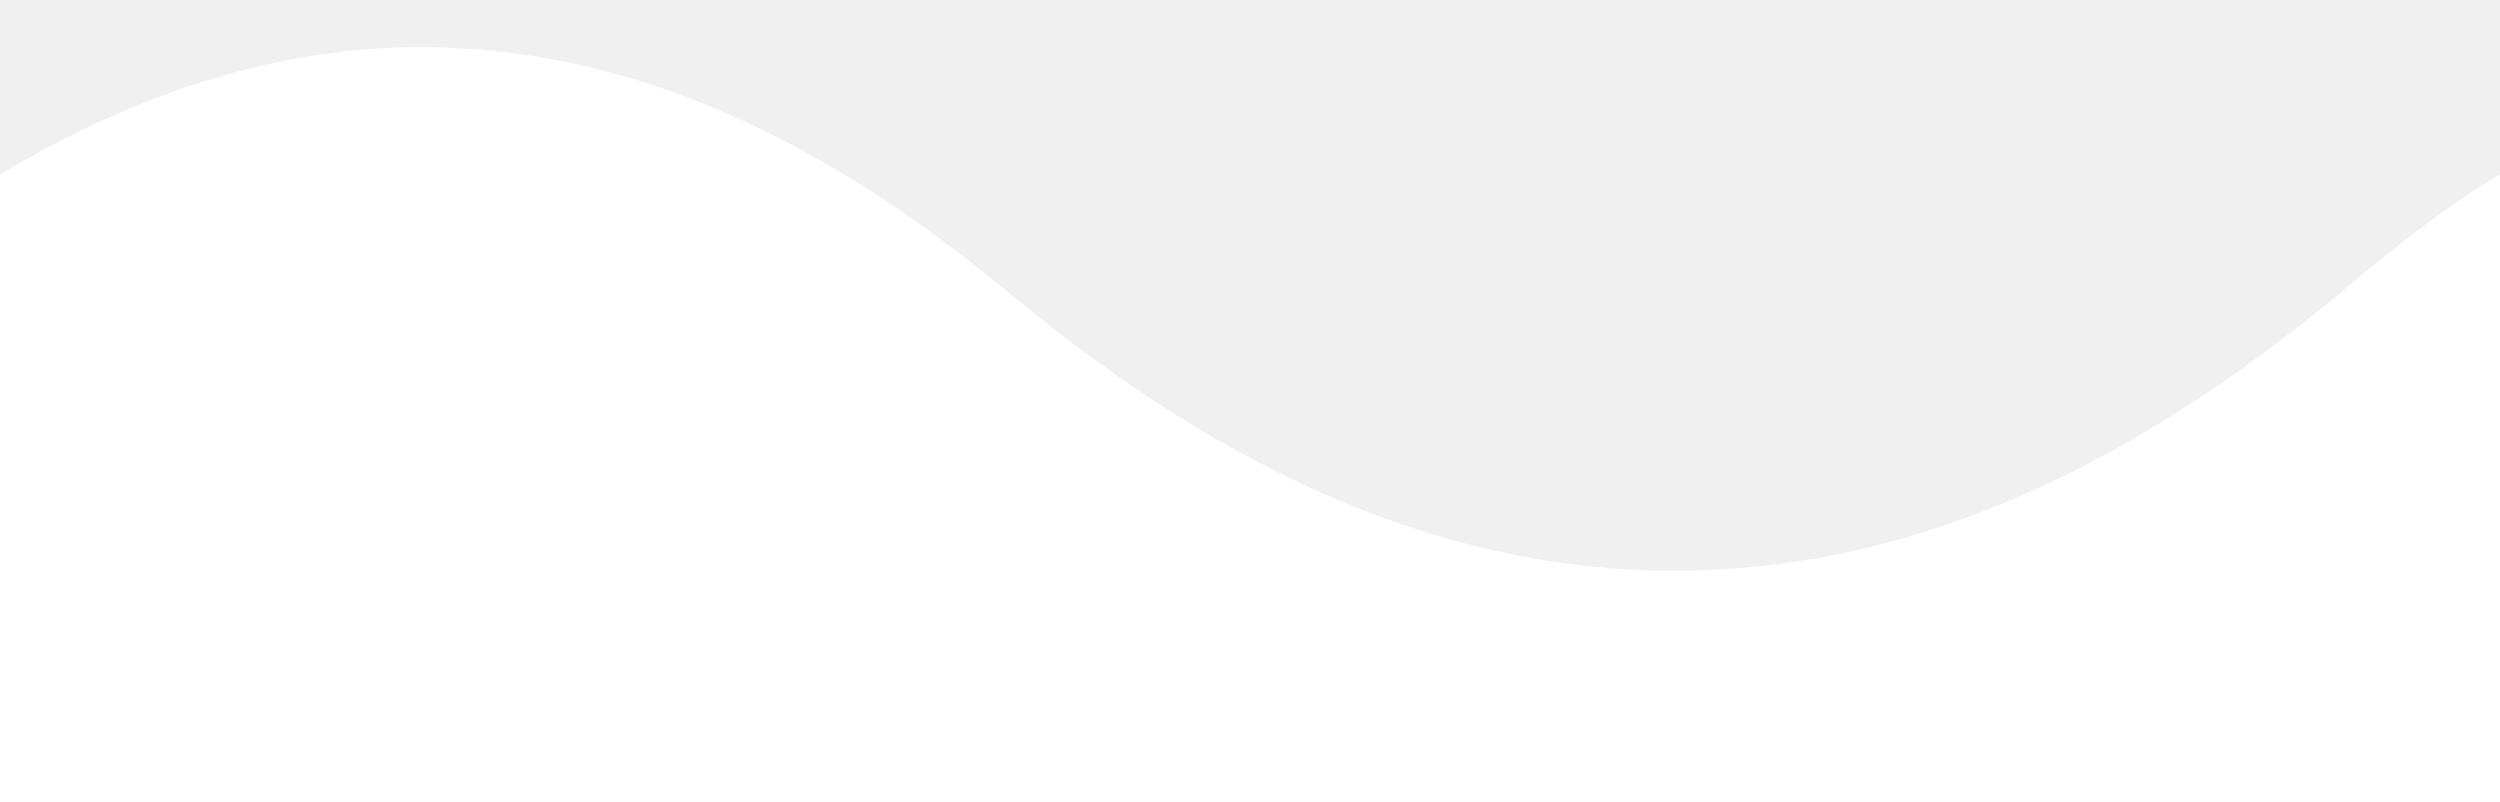
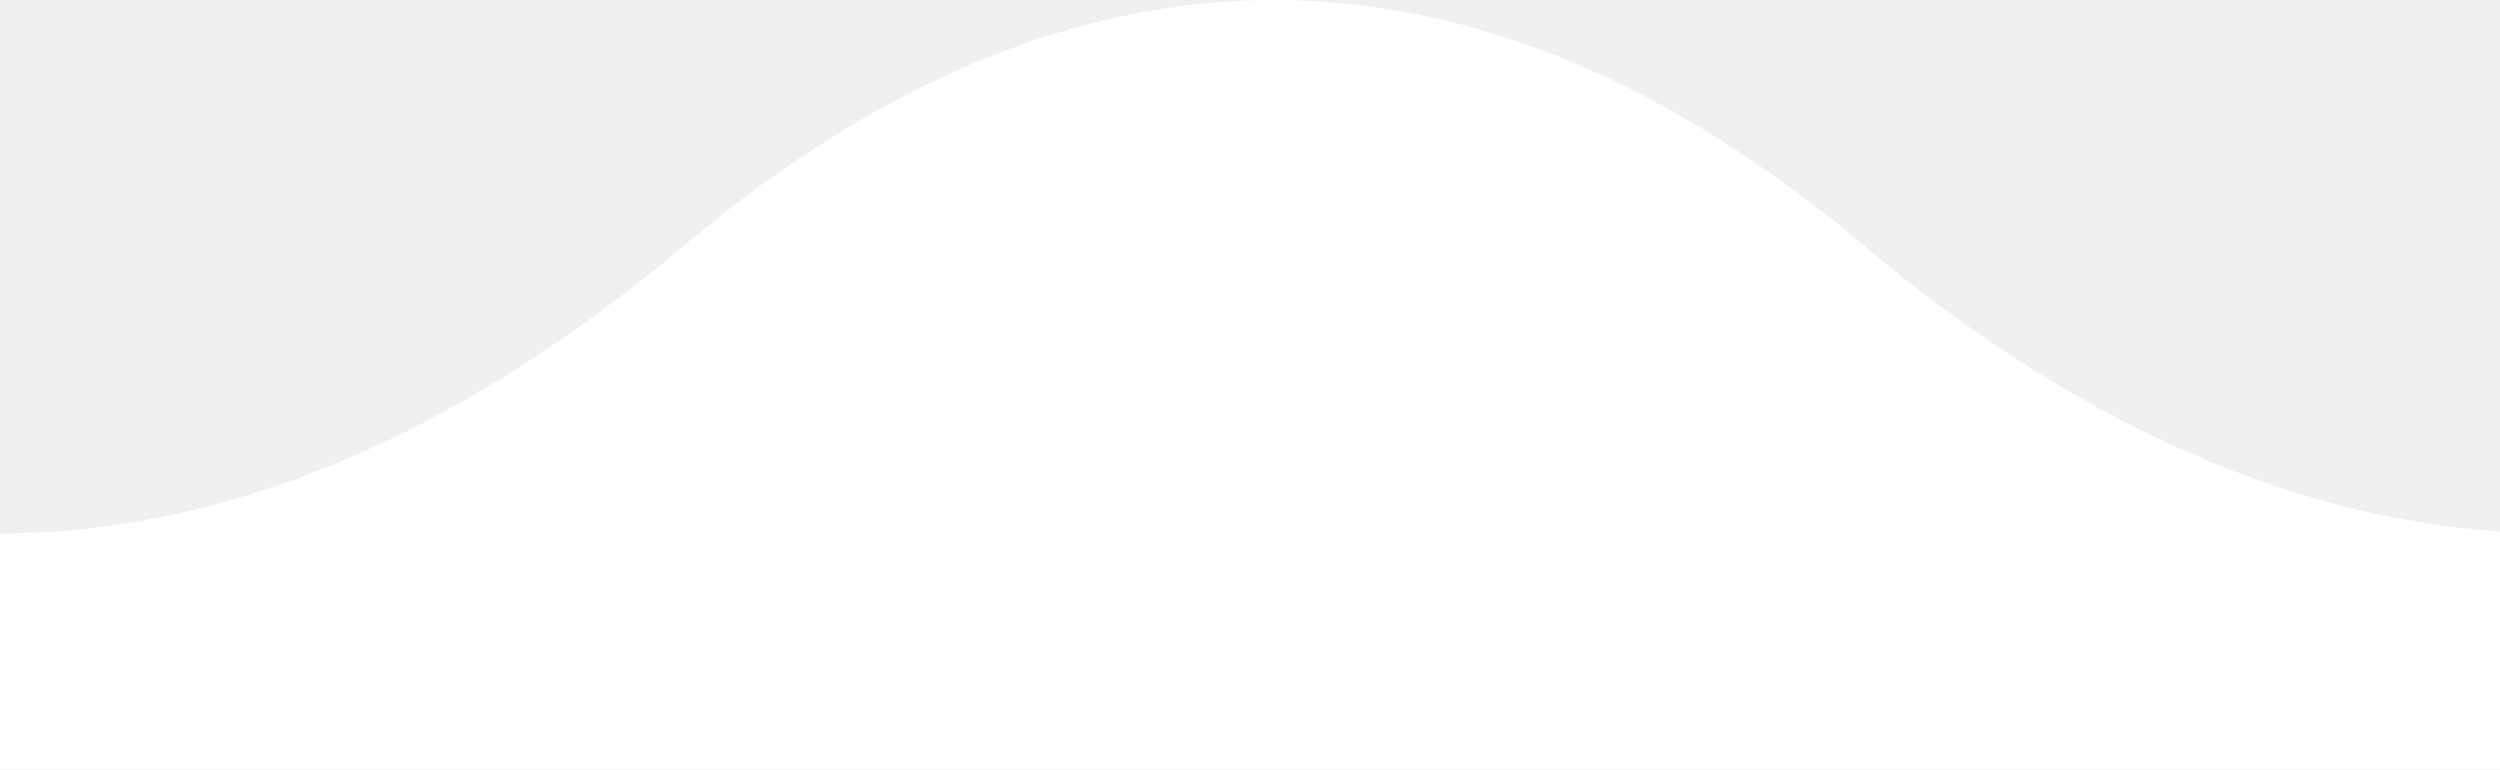
- <svg xmlns="http://www.w3.org/2000/svg" version="1.1" id="Layer_1" x="0px" y="0px" viewBox="0 0 53 17" style="enable-background:new 0 0 53 17;" xml:space="preserve">
-   <style type="text/css">
- 	.st0{fill:#FFFFFF;}
- </style>
-   <path class="st0" d="M53,3.7c-1.2,0.7-2.3,1.6-3.5,2.6c-4.6,3.8-9.2,5.8-14,5.8s-9.4-2-14-5.8C17.2,2.7,13.1,1,8.9,1  C6,1,3,1.9,0,3.7V17h53V3.7z" />
+ <svg xmlns="http://www.w3.org/2000/svg" version="1.1" fill="white" x="0px" y="0px" viewBox="0 0 52 16" style="enable-background:new 0 0 53 16;" xml:space="preserve">
+   <path class="st0" d="M39,5.3C34.8,1.7,30.6,0,26.5,0v0c0,0,0,0,0,0c0,0,0,0,0,0v0C22.4,0,18.2,1.7,14,5.3c-4.6,3.8-9.3,5.8-14.1,5.8  V16h26.6h0.1h26.6v-4.9C48.4,11.1,43.6,9.1,39,5.3z" />
</svg>
